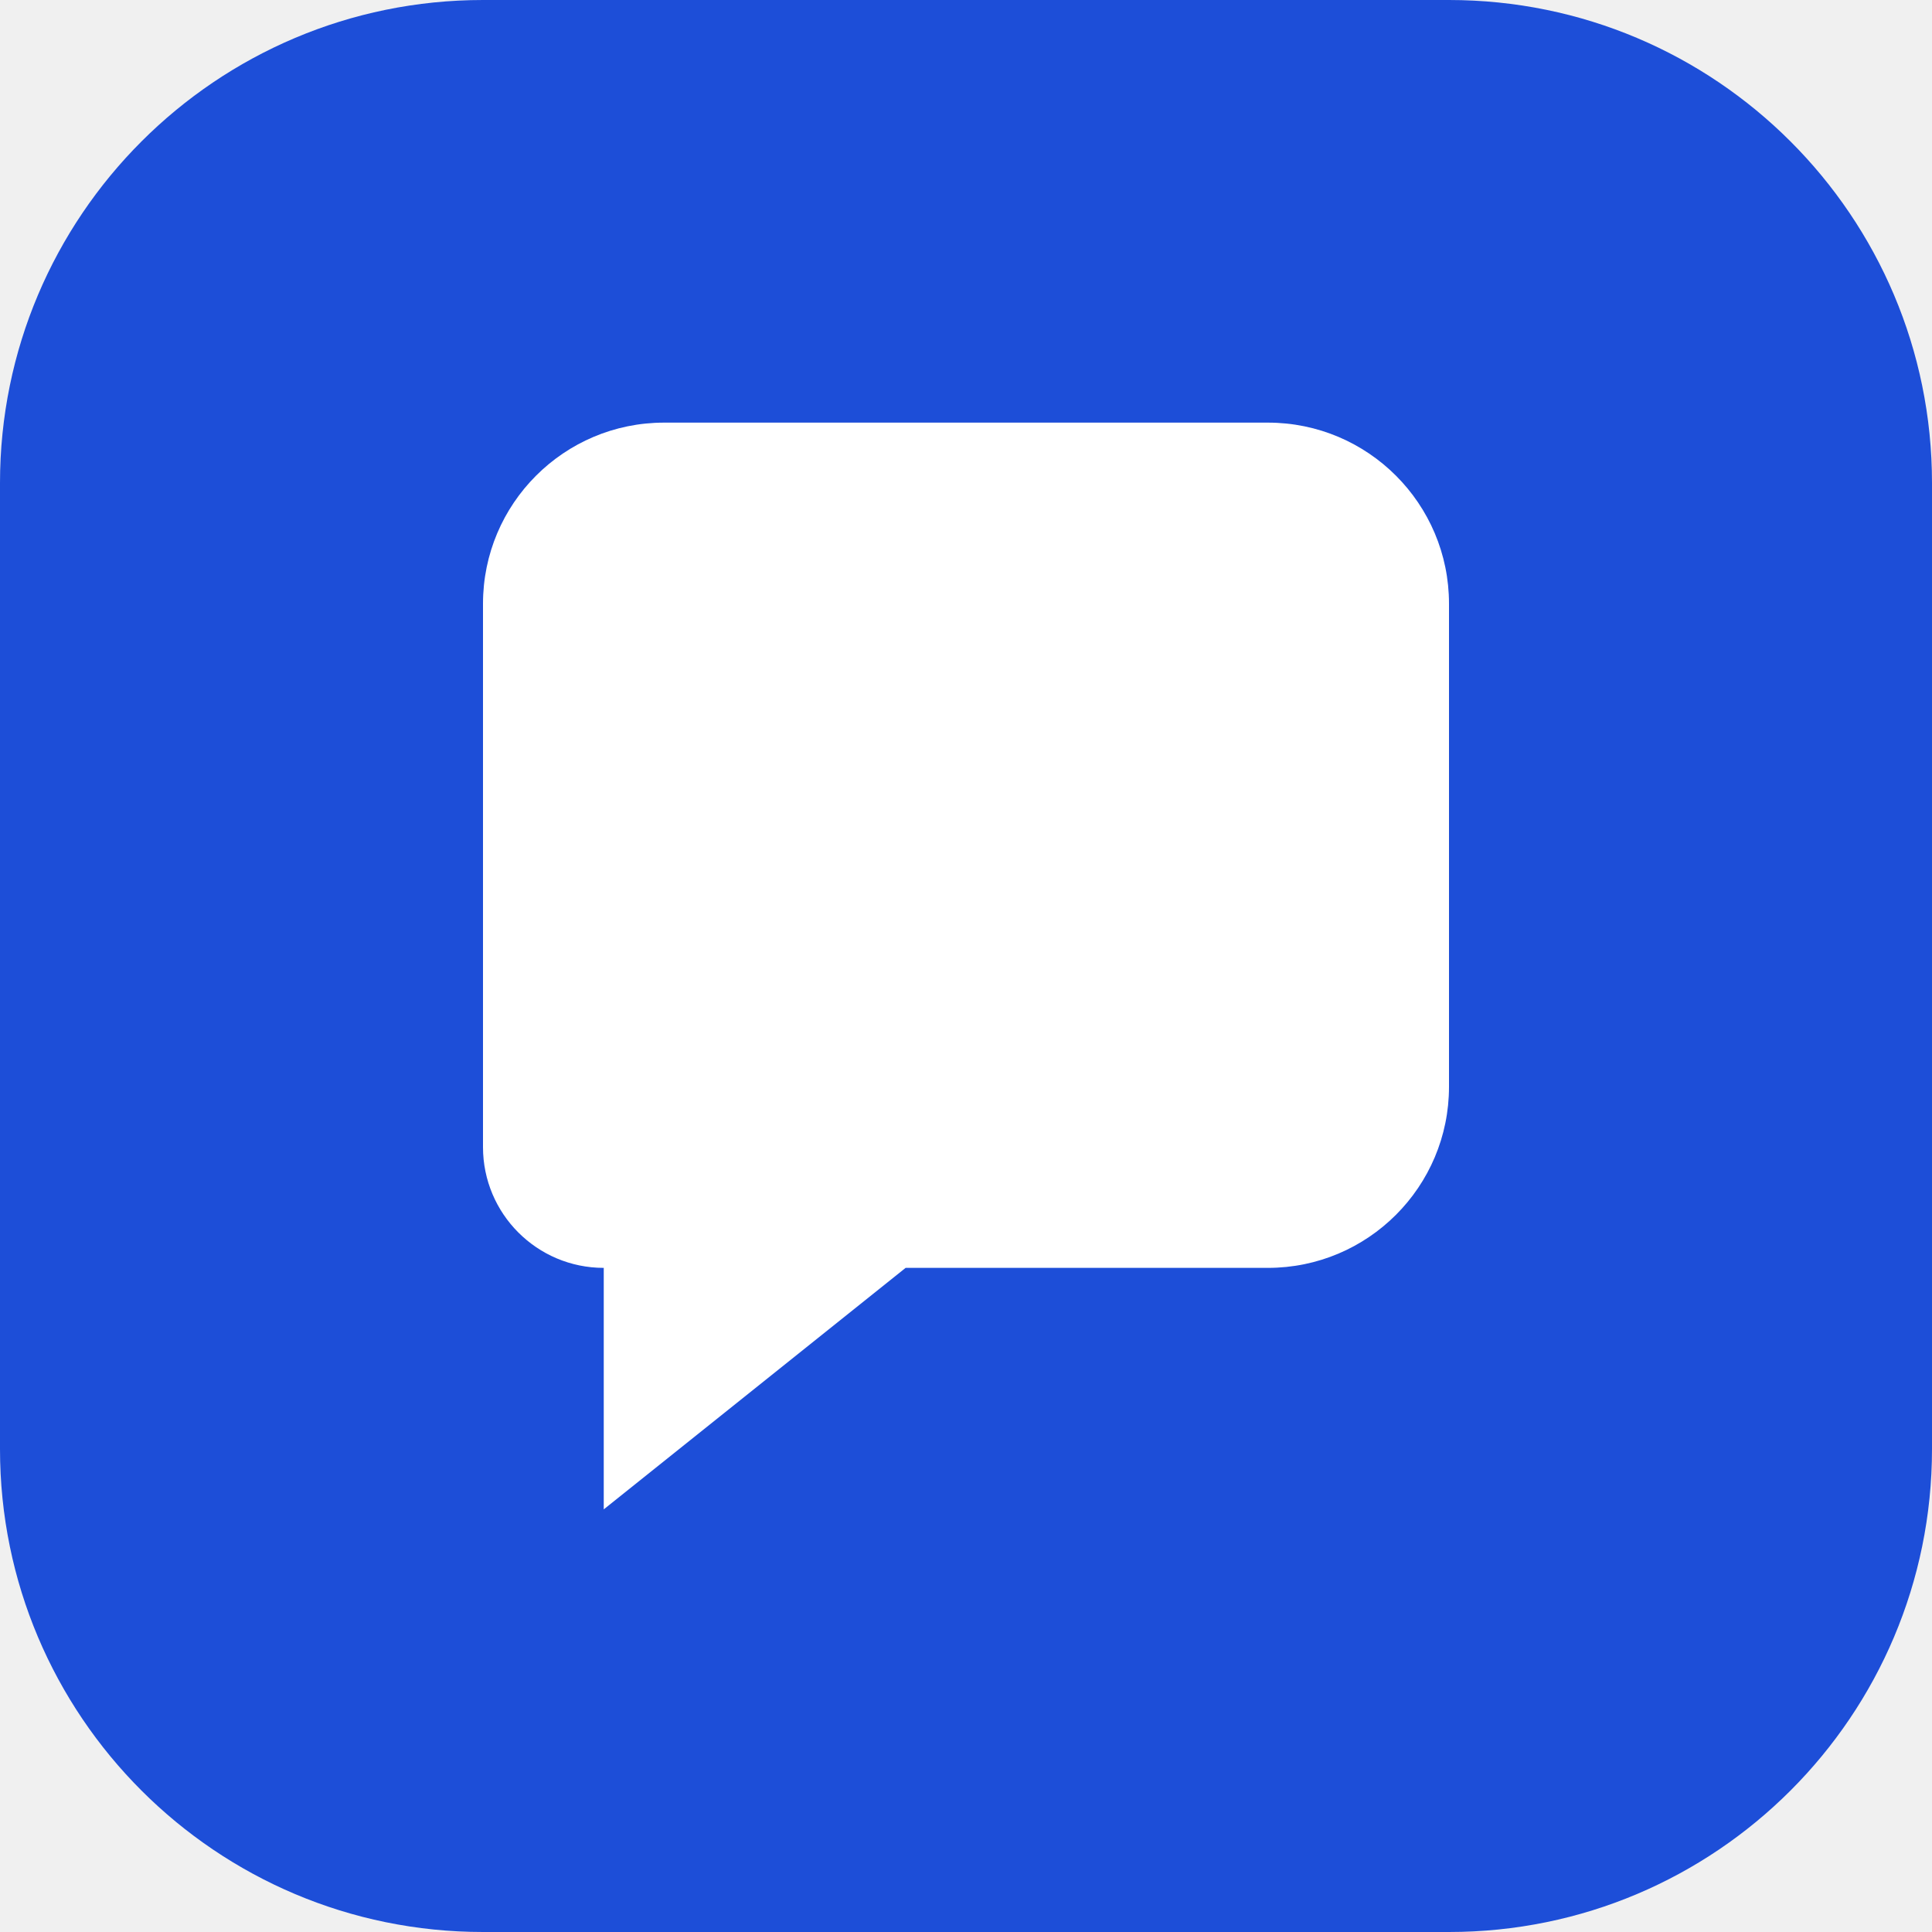
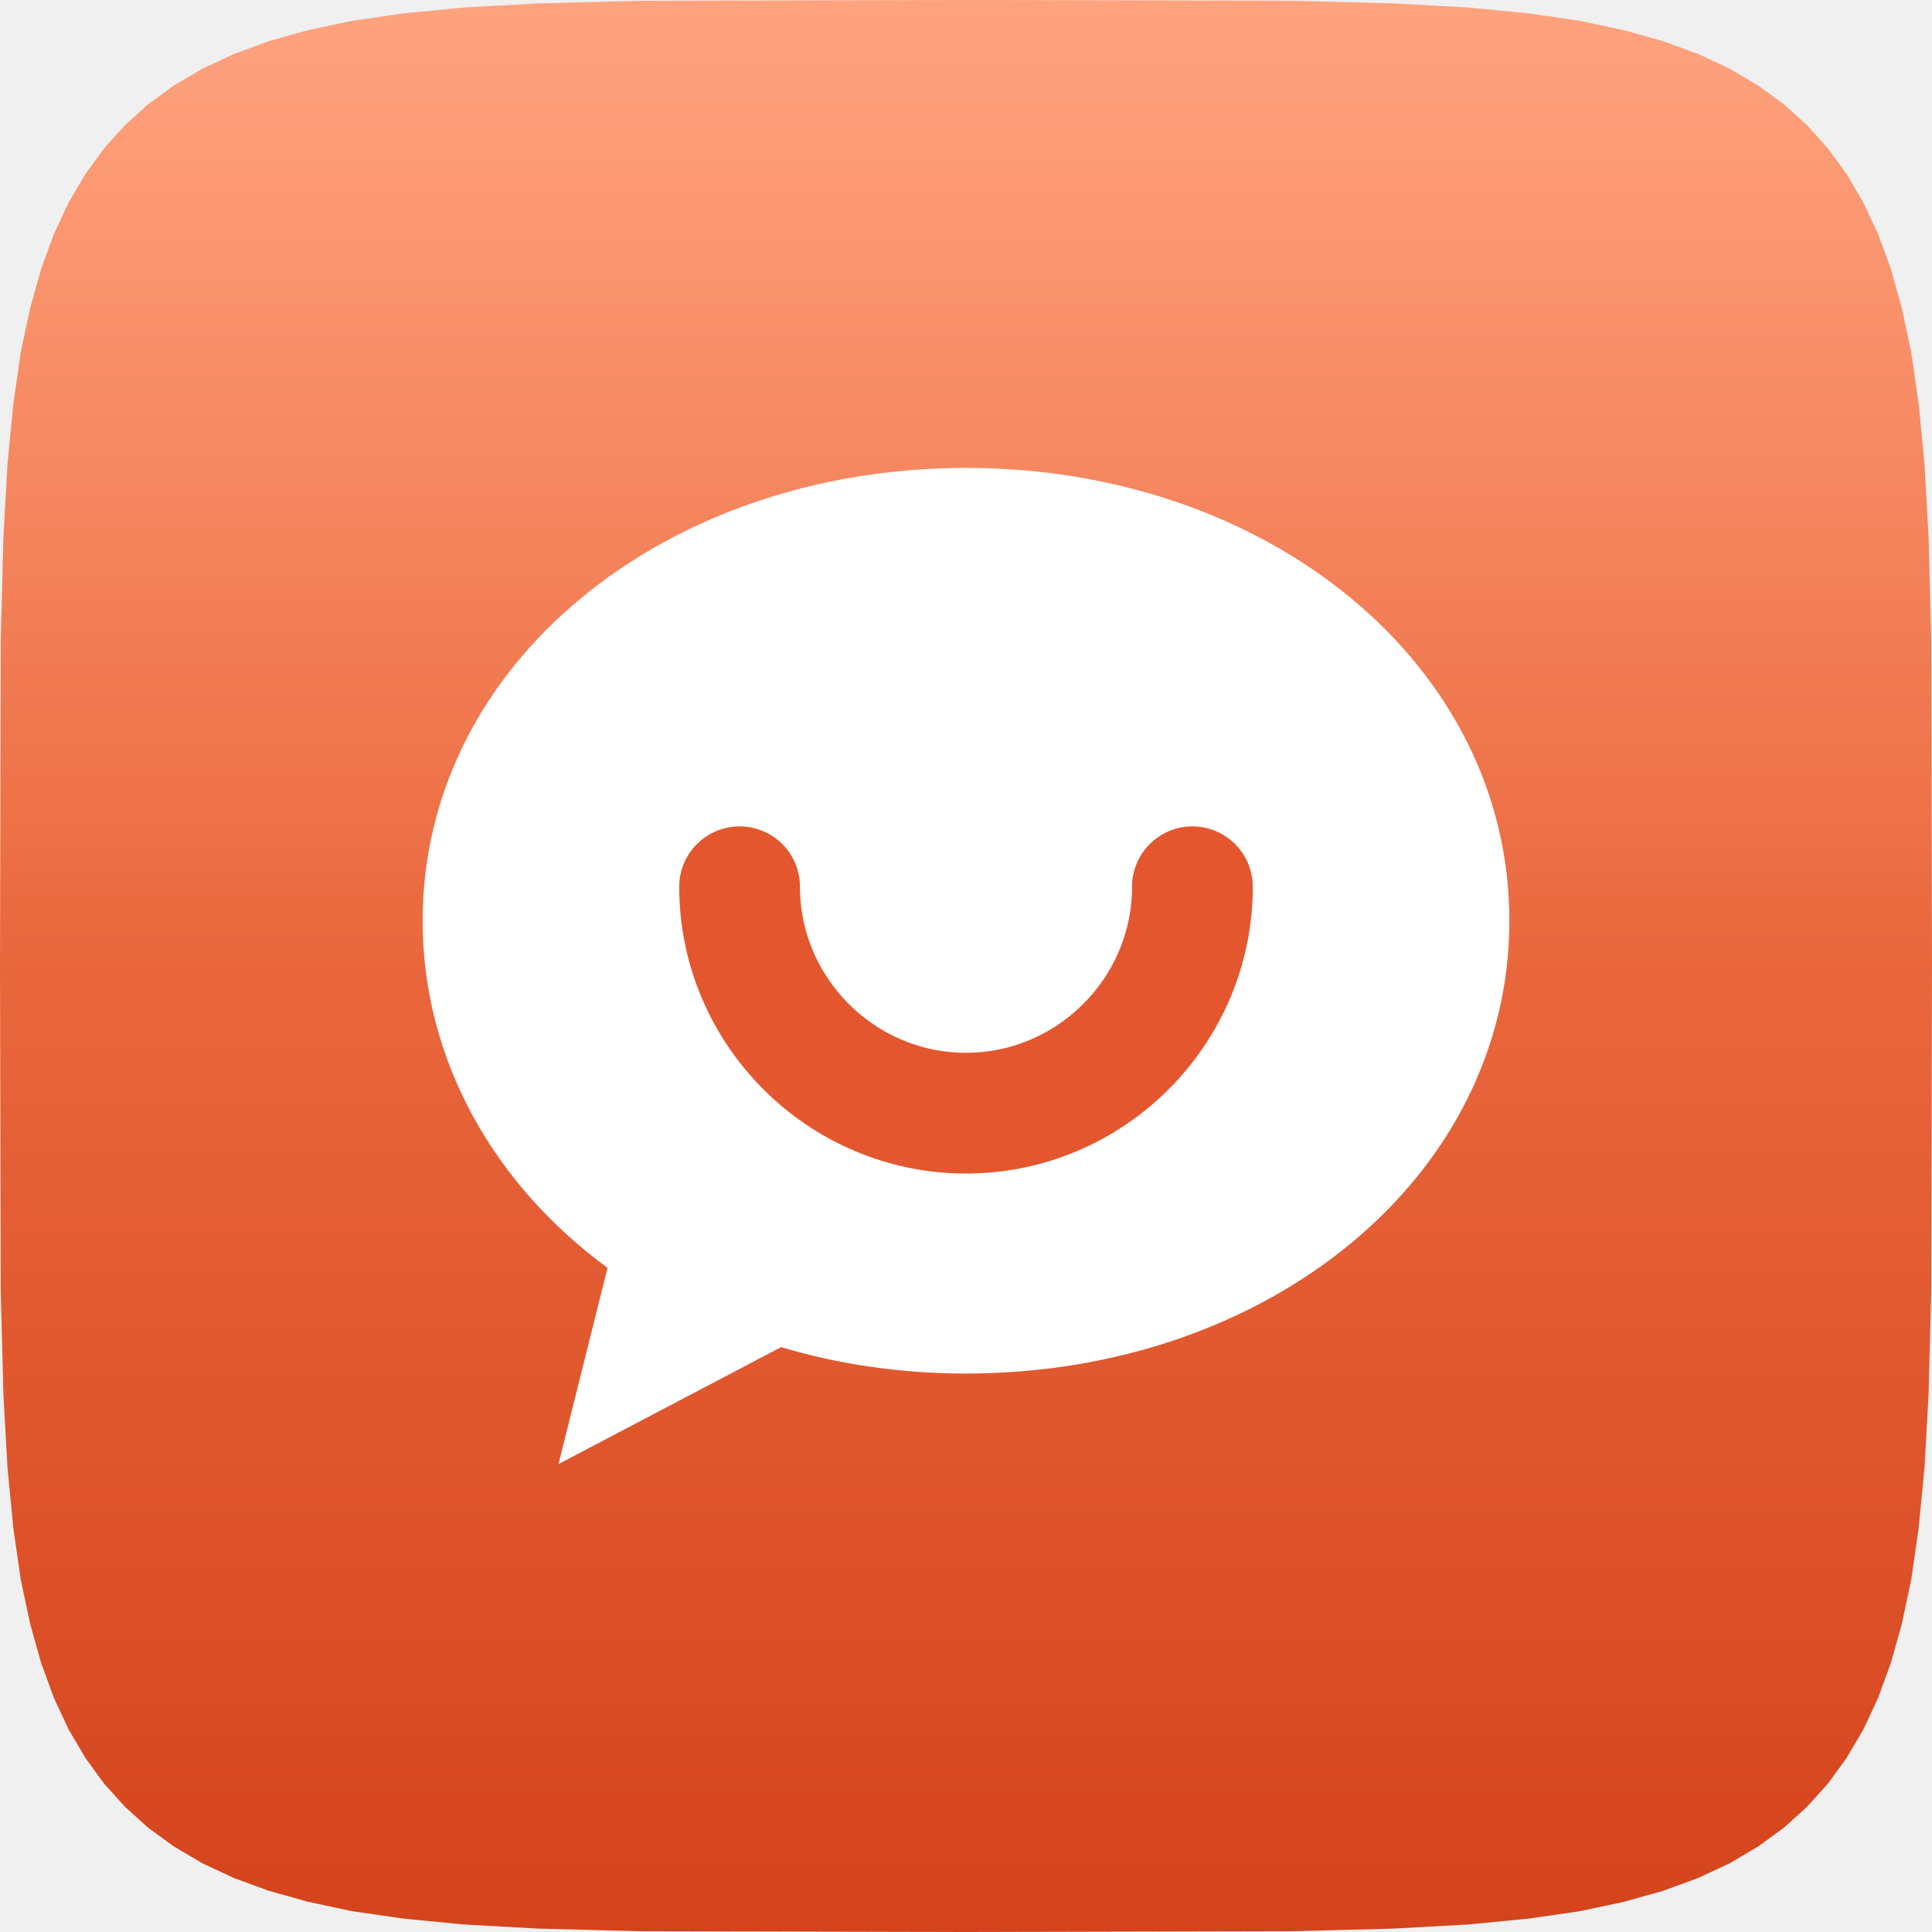
- <svg xmlns="http://www.w3.org/2000/svg" viewBox="0 0 32 32">
-   <rect width="32" height="32" rx="8" fill="#1d4ed8" />
-   <path d="M8 10a3 3 0 0 1 3-3h10a3 3 0 0 1 3 3v8a3 3 0 0 1-3 3h-6l-5 4v-4a2 2 0 0 1-2-2z" fill="#fff" />
+ <svg xmlns="http://www.w3.org/2000/svg" width="32" height="32" viewBox="0 0 1024 1024">
+   <defs>
+     <linearGradient id="yuva-bg" x1="0" y1="0" x2="0" y2="1">
+       <stop offset="0" stop-color="#ff8a5c" />
+       <stop offset="1" stop-color="#d4431c" />
+     </linearGradient>
+     <linearGradient id="yuva-hl" x1="0" y1="0" x2="0" y2="1">
+       <stop offset="0" stop-color="#fff" stop-opacity=".22" />
+       <stop offset=".5" stop-color="#fff" stop-opacity="0" />
+     </linearGradient>
+   </defs>
+   <path d="M1024.0 512.0 L1023.6 684.0 L1022.2 738.8 L1020.0 778.3 L1016.9 810.2 L1013.0 837.2 L1008.0 860.7 L1002.2 881.4 L995.4 900.0 L987.6 916.7 L978.7 931.8 L968.8 945.4 L957.7 957.7 L945.4 968.8 L931.8 978.7 L916.7 987.6 L900.0 995.4 L881.4 1002.2 L860.7 1008.0 L837.2 1013.0 L810.2 1016.9 L778.3 1020.0 L738.8 1022.2 L684.0 1023.6 L512.0 1024.0 L340.0 1023.6 L285.2 1022.2 L245.7 1020.0 L213.8 1016.9 L186.8 1013.0 L163.3 1008.0 L142.6 1002.2 L124.0 995.4 L107.3 987.6 L92.2 978.7 L78.6 968.8 L66.3 957.7 L55.2 945.4 L45.3 931.8 L36.4 916.7 L28.6 900.0 L21.8 881.4 L16.0 860.7 L11.0 837.2 L7.1 810.2 L4.0 778.3 L1.8 738.8 L0.4 684.0 L0.0 512.0 L0.4 340.0 L1.8 285.2 L4.0 245.7 L7.1 213.8 L11.0 186.8 L16.0 163.3 L21.8 142.6 L28.6 124.0 L36.4 107.3 L45.3 92.2 L55.2 78.6 L66.3 66.3 L78.6 55.2 L92.2 45.3 L107.3 36.4 L124.0 28.6 L142.6 21.8 L163.3 16.0 L186.8 11.0 L213.8 7.1 L245.7 4.0 L285.2 1.8 L340.0 0.4 L512.0 0.0 L684.0 0.4 L738.8 1.8 L778.3 4.0 L810.2 7.1 L837.2 11.0 L860.7 16.0 L881.4 21.8 L900.0 28.6 L916.7 36.4 L931.8 45.3 L945.4 55.2 L957.7 66.3 L968.8 78.6 L978.7 92.2 L987.6 107.3 L995.4 124.0 L1002.2 142.6 L1008.0 163.3 L1013.0 186.8 L1016.9 213.8 L1020.0 245.7 L1022.2 285.2 L1023.6 340.0Z" fill="url(#yuva-bg)" />
+   <path d="M1024.0 512.0 L1023.6 684.0 L1022.2 738.8 L1020.0 778.3 L1016.9 810.2 L1013.0 837.2 L1008.0 860.7 L1002.2 881.4 L995.4 900.0 L987.6 916.7 L978.7 931.8 L968.8 945.4 L957.7 957.7 L945.4 968.8 L931.8 978.7 L916.7 987.6 L900.0 995.4 L881.4 1002.2 L860.7 1008.0 L837.2 1013.0 L810.2 1016.9 L778.3 1020.0 L738.8 1022.2 L684.0 1023.6 L512.0 1024.0 L340.0 1023.6 L285.2 1022.2 L245.7 1020.0 L213.8 1016.9 L186.8 1013.0 L163.3 1008.0 L142.6 1002.2 L124.0 995.4 L107.3 987.6 L92.2 978.7 L78.6 968.8 L66.3 957.7 L55.2 945.4 L45.3 931.8 L36.4 916.7 L28.6 900.0 L21.8 881.4 L16.0 860.7 L11.0 837.2 L7.1 810.2 L4.0 778.3 L1.8 738.8 L0.4 684.0 L0.0 512.0 L0.4 340.0 L1.8 285.2 L4.0 245.7 L7.1 213.8 L11.0 186.8 L16.0 163.3 L21.8 142.6 L28.6 124.0 L36.4 107.3 L45.3 92.2 L55.2 78.6 L66.3 66.3 L78.6 55.2 L92.2 45.3 L107.3 36.4 L124.0 28.6 L142.6 21.8 L163.3 16.0 L186.8 11.0 L213.8 7.1 L245.7 4.0 L285.2 1.8 L340.0 0.4 L512.0 0.0 L684.0 0.4 L738.8 1.8 L778.3 4.0 L810.2 7.1 L837.2 11.0 L860.7 16.0 L881.4 21.8 L900.0 28.6 L916.7 36.4 L931.8 45.3 L945.4 55.2 L957.7 66.3 L968.8 78.6 L978.7 92.2 L987.6 107.3 L995.4 124.0 L1002.2 142.6 L1008.0 163.3 L1013.0 186.8 L1016.9 213.8 L1020.0 245.7 L1022.2 285.2 L1023.6 340.0Z" fill="url(#yuva-hl)" />
+   <path d="M512 248c-160 0-288 104-288 240 0 74 38 140 98 184l-26 104 118-62c30 9 63 14 98 14 160 0 288-104 288-240S672 248 512 248z" fill="#fff" />
+   <path d="M392 470c0 66 54 120 120 120s120-54 120-120" fill="none" stroke="#e4572e" stroke-width="64" stroke-linecap="round" />
</svg>
